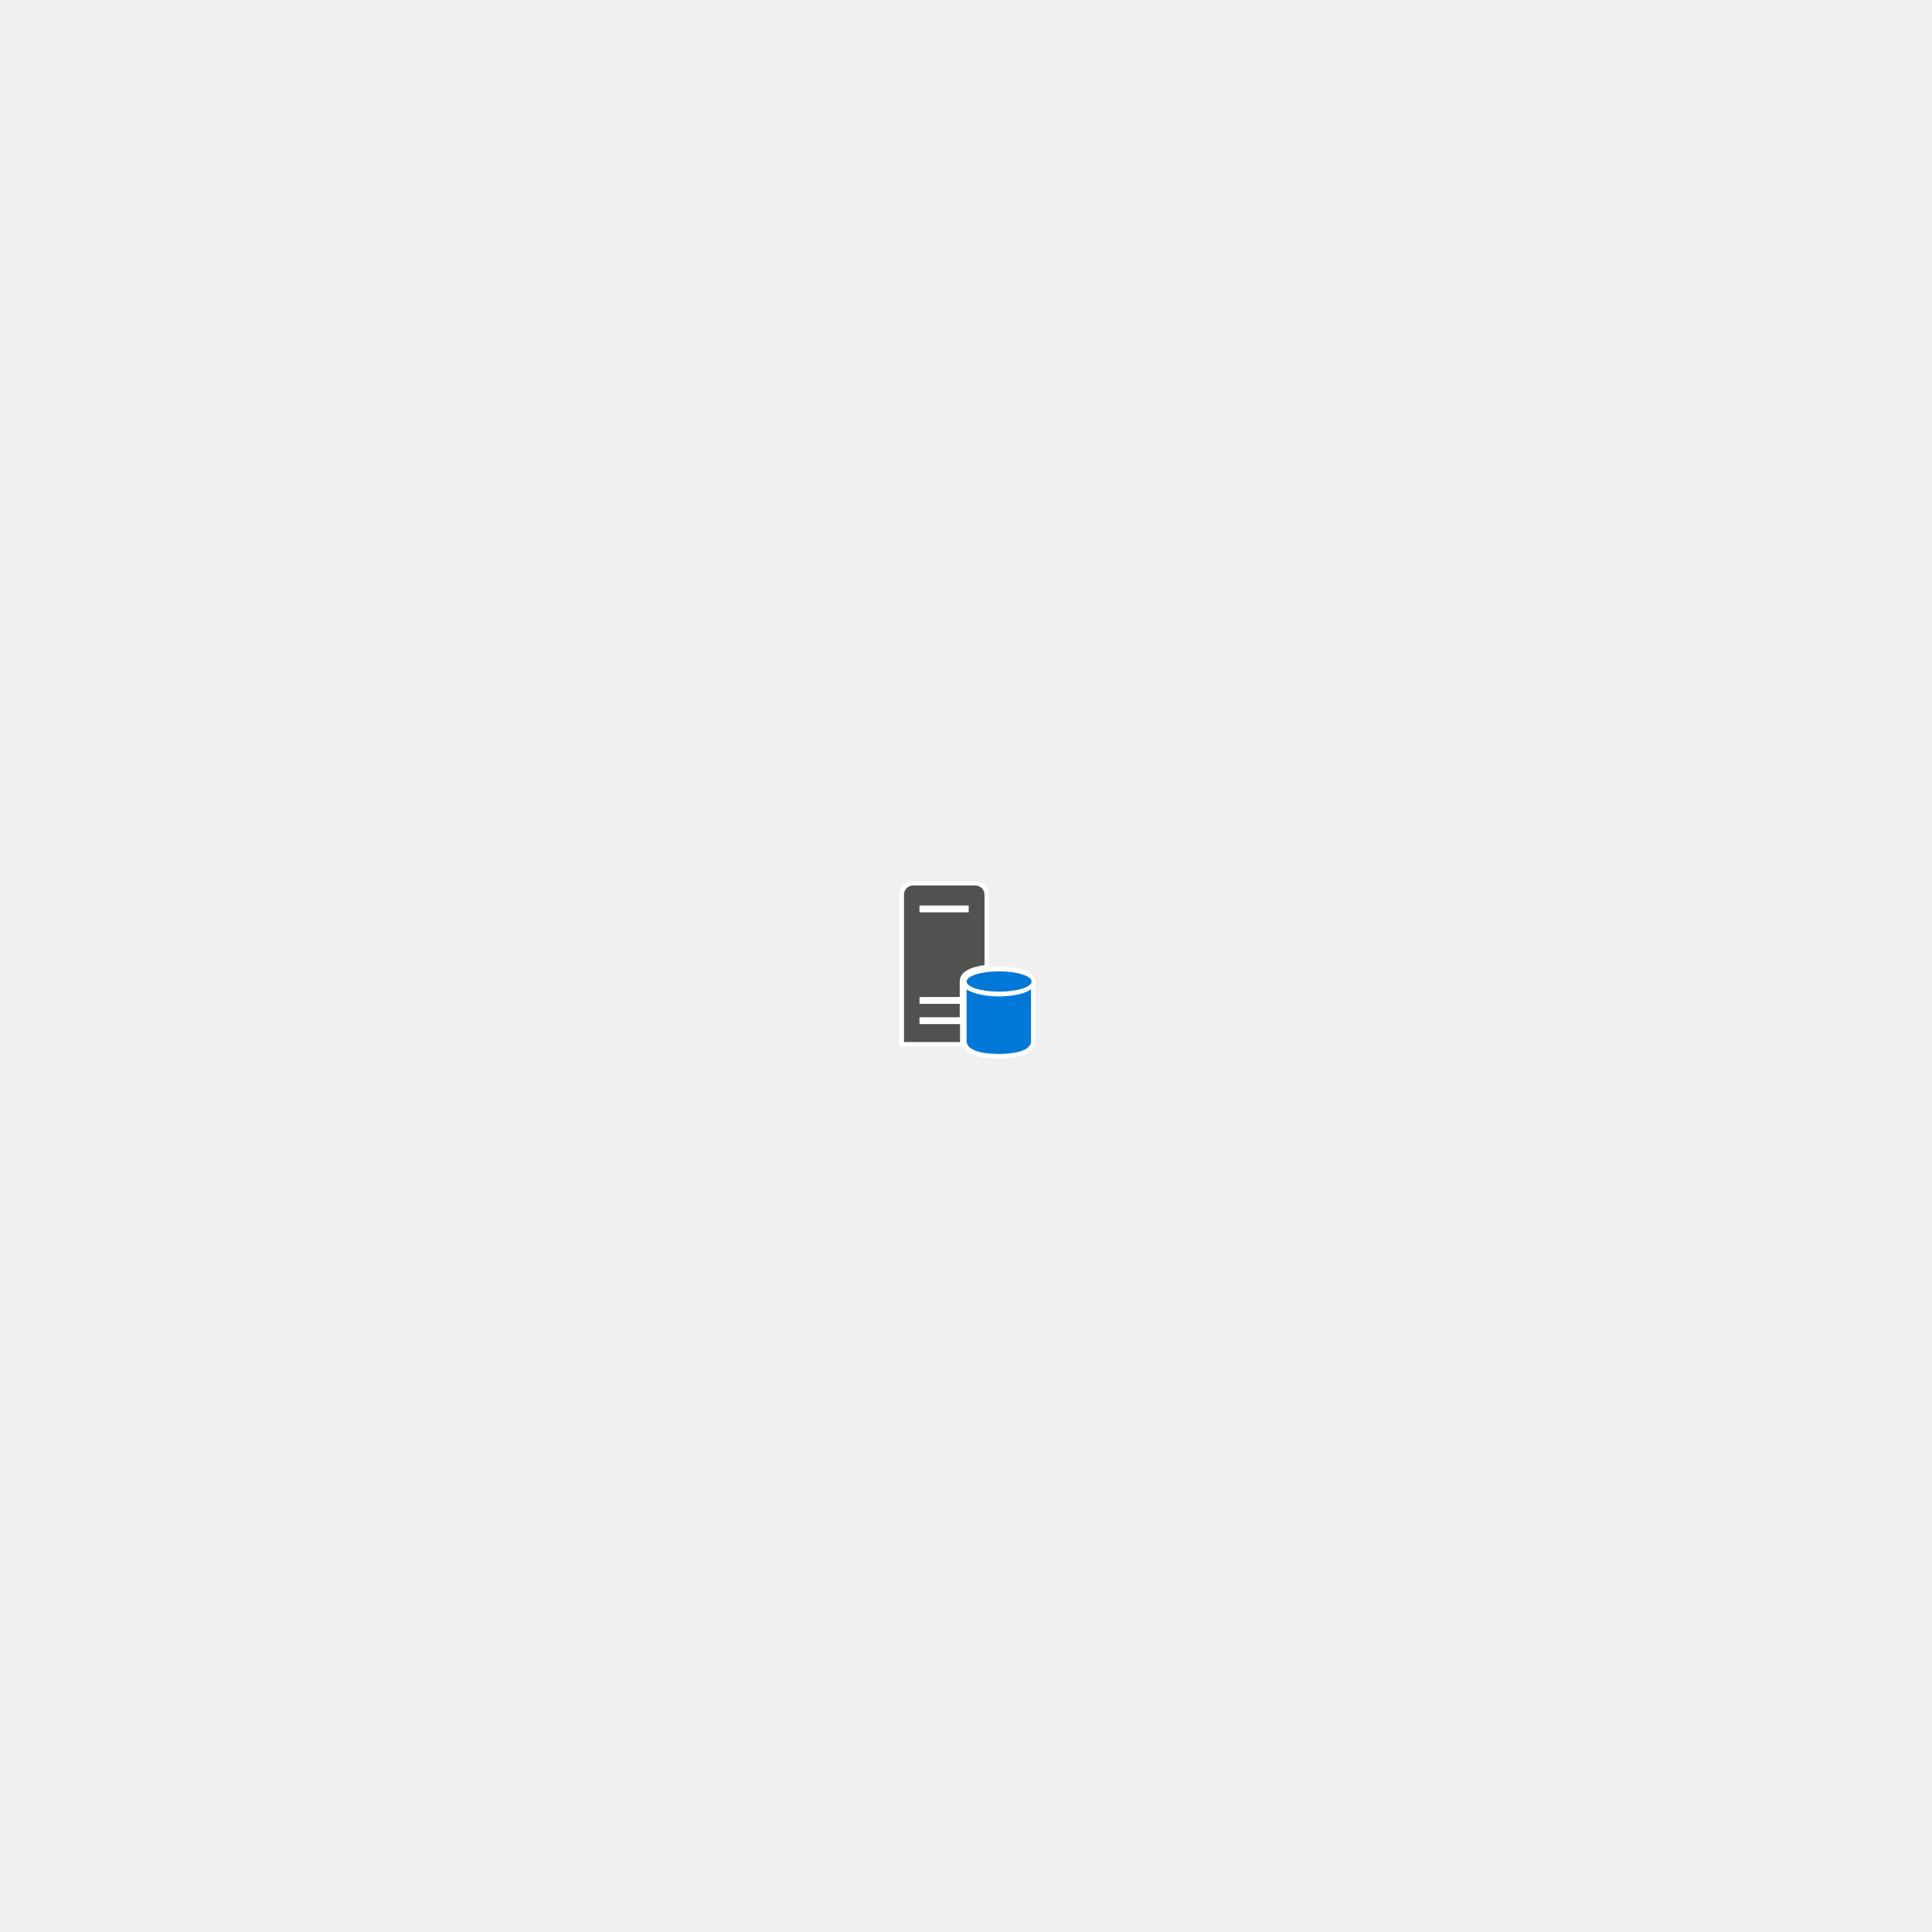
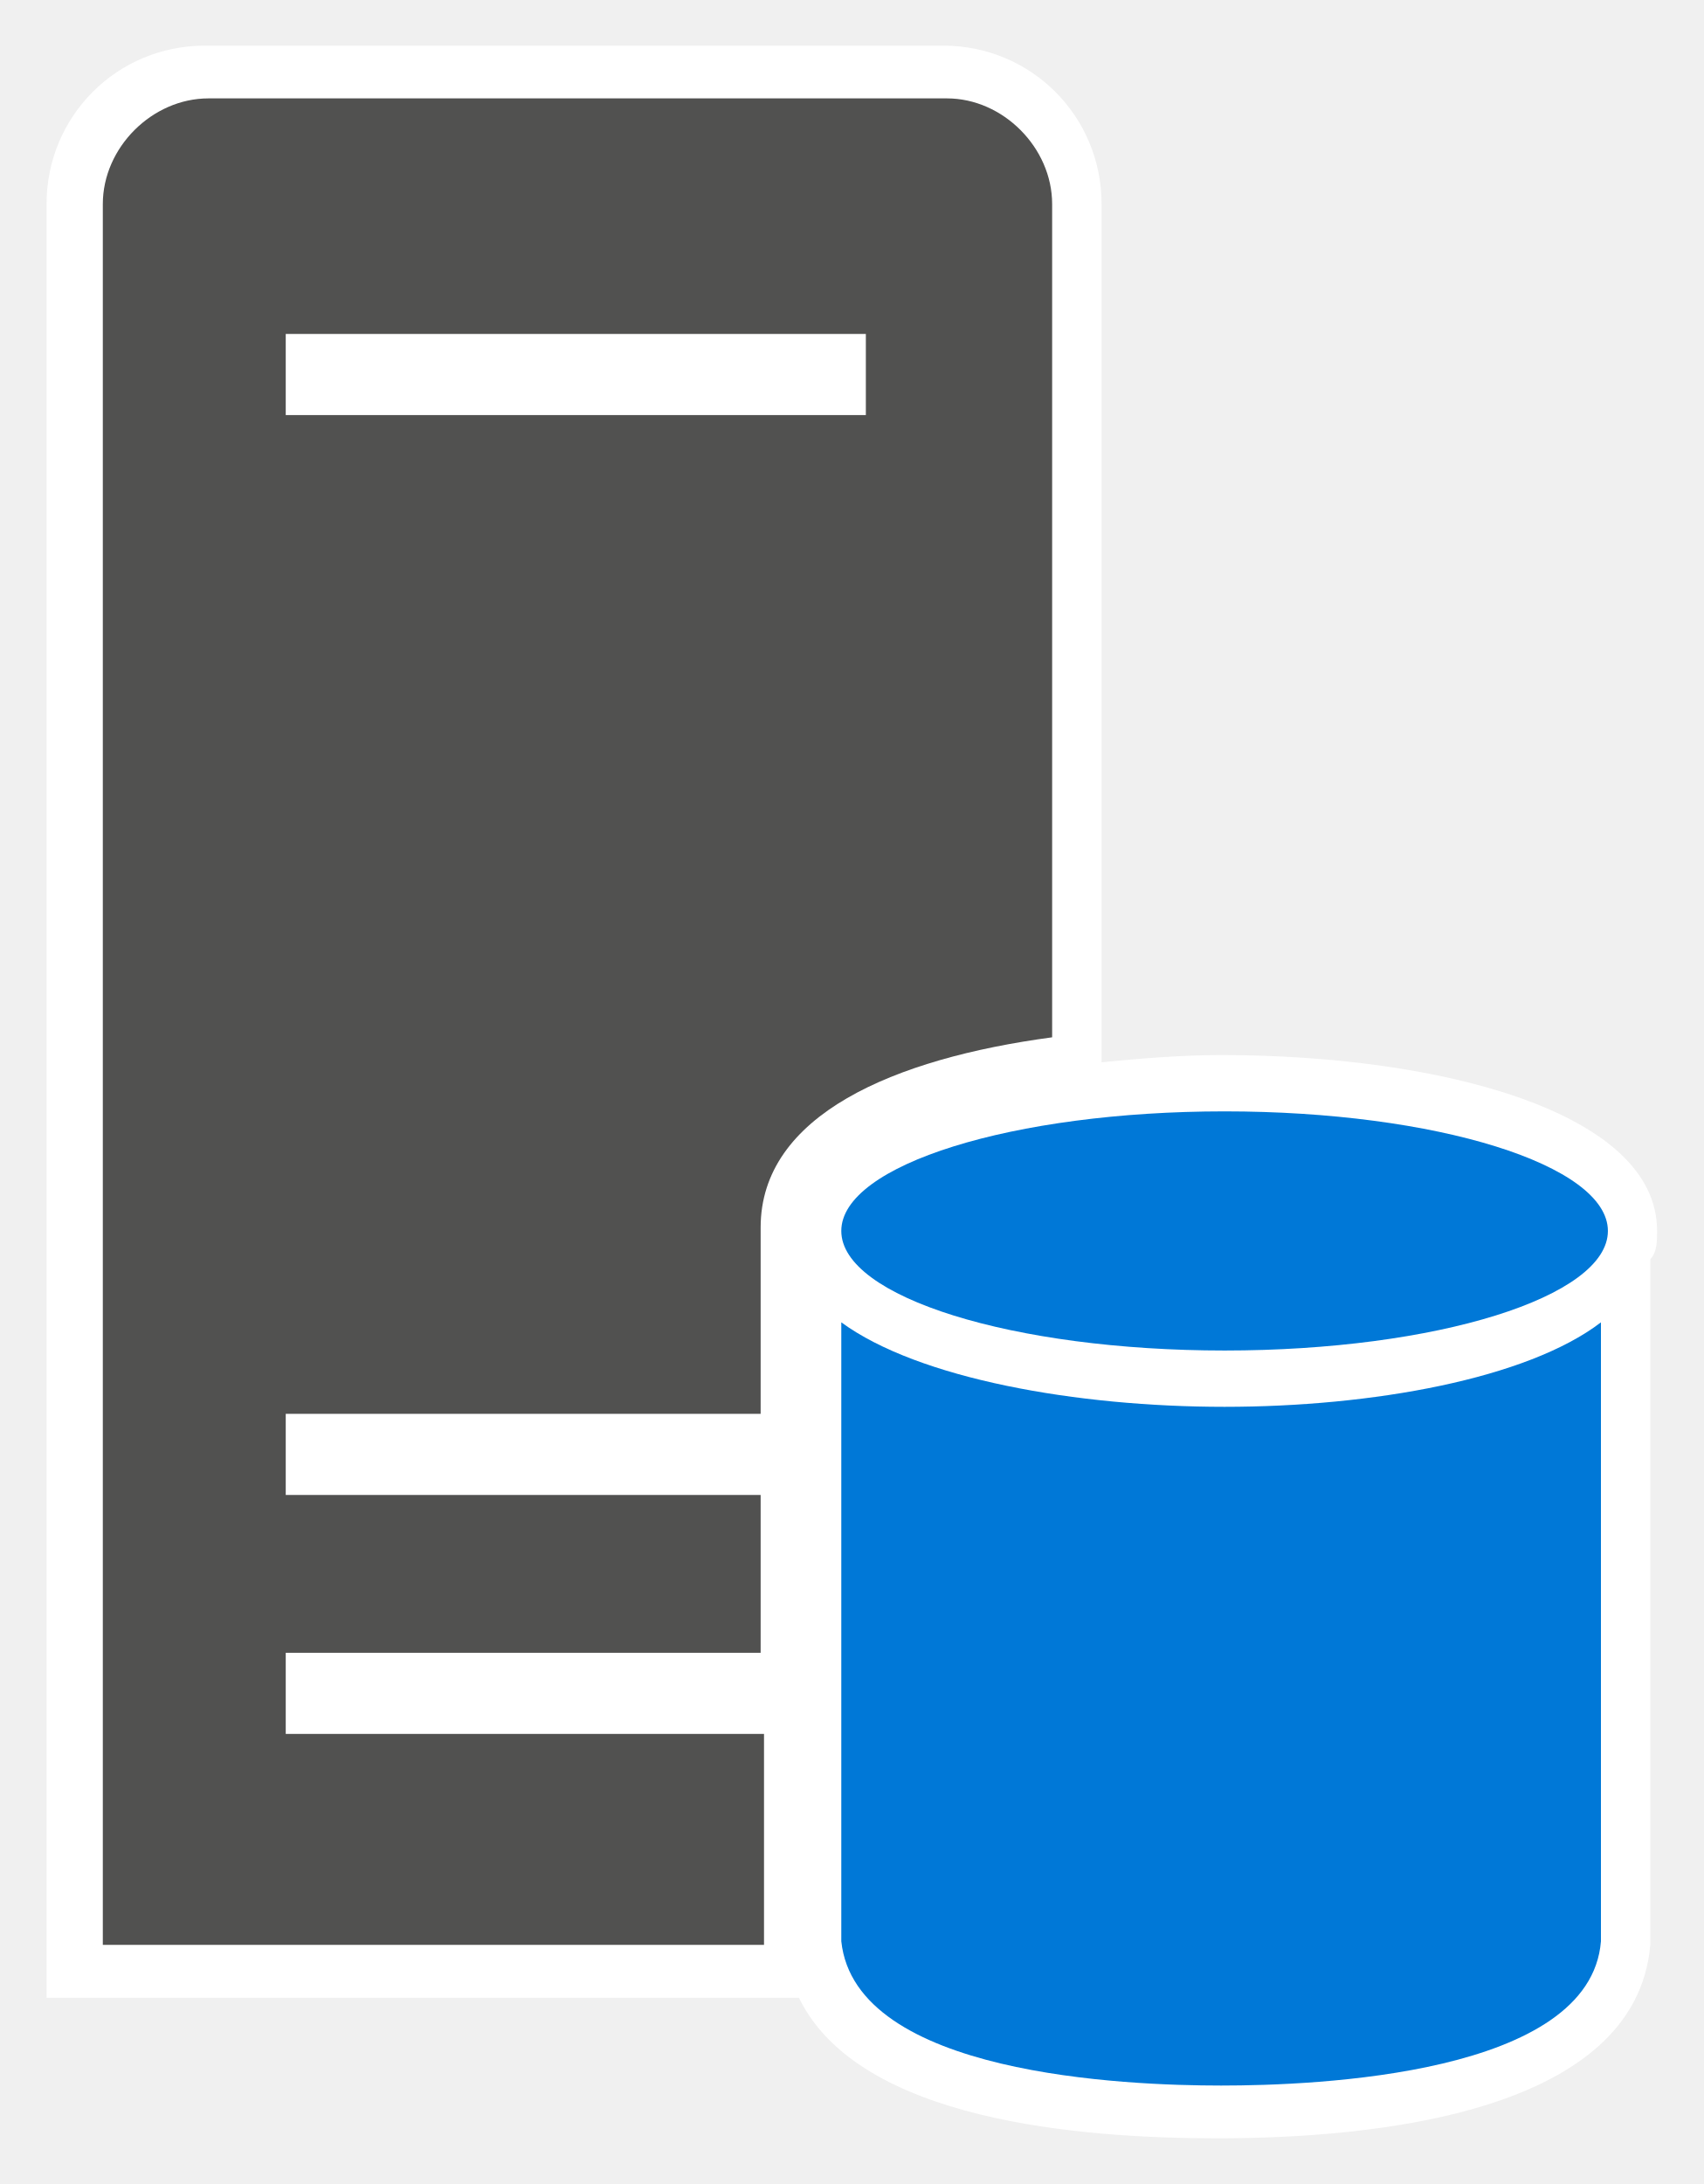
- <svg xmlns="http://www.w3.org/2000/svg" version="1.1" x="0px" y="0px" viewBox="0 0 648 648" enable-background="new 0 0 648 648" xml:space="preserve">
-   <g id="Layer_1">
- </g>
-   <g id="Completed_Icons">
-     <path fill="#FFFFFF" d="M347.4,329.2c0-3.4-6.2-5-12.4-5c-1.1,0-2.3,0.1-3.4,0.2V300c0-2.5-2-4.5-4.5-4.5h-21c-2.5,0-4.5,2-4.5,4.5   v51h21.4c1.7,3.5,8,4,11.9,4c4.4,0,11.9-0.7,12.3-5.5l0-19.5C347.4,329.8,347.4,329.5,347.4,329.2z" />
-     <g>
-       <path fill="#515150" d="M321.9,343.5h-13.5v-2.3h13.5v-4.5h-13.5v-2.3h13.5v-4.6v-0.7c0-3.2,3.8-4.8,8.3-5.4V300c0-1.6-1.4-3-3-3    h-21c-1.6,0-3,1.4-3,3v49.5h18.8v-0.9V343.5z M308.4,303.7h16.5v2.3h-16.5V303.7z" />
-       <path fill="#0078D7" d="M324.2,331.8v16.7v0.9c0.4,3.8,8.1,4.1,10.8,4.1c2.7,0,10.5-0.3,10.8-4.1v-0.9v-16.7    c-2.1,1.6-6.5,2.4-10.7,2.4S326.4,333.4,324.2,331.8z" />
-       <ellipse fill="#0078D7" cx="335.1" cy="329.2" rx="10.9" ry="3.4" />
+ <svg xmlns="http://www.w3.org/2000/svg" xmlns:ns1="http://schemas.microsoft.com/visio/2003/SVGExtensions/" width="0.49in" height="0.628in" viewBox="0 0 35.26 45.242" xml:space="preserve" color-interpolation-filters="sRGB" class="st4">
+   <ns1:documentProperties ns1:langID="1033" ns1:viewMarkup="false" />
+   <style type="text/css">
+ 	
+ 		.st1 {fill:#ffffff;stroke:none;stroke-linecap:butt;stroke-width:0.944}
+ 		.st2 {fill:#515150;stroke:none;stroke-linecap:butt;stroke-width:0.944}
+ 		.st3 {fill:#0078d7;stroke:none;stroke-linecap:butt;stroke-width:0.944}
+ 		.st4 {fill:none;fill-rule:evenodd;font-size:12px;overflow:visible;stroke-linecap:square;stroke-miterlimit:3}
+ 	
+ 	</style>
+   <g ns1:mID="0" ns1:index="1" ns1:groupContext="foregroundPage">
+     <ns1:pageProperties ns1:drawingScale="1" ns1:pageScale="1" ns1:drawingUnits="19" ns1:shadowOffsetX="9" ns1:shadowOffsetY="-9" />
+     <g id="group17-1" transform="translate(0.944444,-0.944444)" ns1:mID="17" ns1:groupContext="group">
+       <g id="group18-2" ns1:mID="18" ns1:groupContext="group">
+         <g id="shape19-3" ns1:mID="19" ns1:groupContext="shape">
+           <path d="M33.37 26.44 C33.37 23.97 28.85 22.8 24.34 22.8 C23.53 22.8 22.66 22.87 21.86 22.95 L21.86 5.17 C21.86          3.35 20.4 1.89 18.58 1.89 L3.28 1.89 C1.46 1.89 0 3.35 0 5.17 L0 42.33 L15.59 42.33 C16.83 44.88          21.42 45.24 24.26 45.24 C27.47 45.24 32.93 44.73 33.23 41.23 L33.23 27.03 C33.37 26.88 33.37 26.66          33.37 26.44 Z" class="st1" />
+         </g>
+         <g id="group20-5" transform="translate(1.16581,-1.09294)" ns1:mID="20" ns1:groupContext="group">
+           <g id="shape21-6" ns1:mID="21" ns1:groupContext="shape" transform="translate(-1.57874E-13,-2.91452)">
+             <path d="M13.63 40.87 L3.79 40.87 L3.79 39.19 L13.63 39.19 L13.63 35.92 L3.79 35.92 L3.79 34.24 L13.63 34.24           L13.63 30.89 L13.63 30.38 C13.63 28.05 16.39 26.88 19.67 26.44 L19.67 9.18 C19.67 8.01 18.65           6.99 17.49 6.99 L2.19 6.99 C1.02 6.99 0 8.01 0 9.18 L0 45.24 L13.7 45.24 L13.7 44.59 L13.7 40.87           L13.63 40.87 ZM3.79 11.87 L15.81 11.87 L15.81 13.55 L3.79 13.55 L3.79 11.87 Z" class="st2" />
+           </g>
+           <g id="shape22-8" ns1:mID="22" ns1:groupContext="shape" transform="translate(15.3012,0)">
+             <path d="M0 29.43 L0 41.6 L0 42.25 C0.29 45.02 5.9 45.24 7.87 45.24 C9.84 45.24 15.52 45.02 15.74 42.25 L15.74           41.6 L15.74 29.43 C14.21 30.6 11 31.18 7.94 31.18 C4.88 31.18 1.6 30.6 0 29.43 Z" class="st3" />
+           </g>
+           <g id="shape23-10" ns1:mID="23" ns1:groupContext="shape" transform="translate(15.3012,-15.2284)">
+             <ellipse cx="7.942" cy="42.765" rx="7.942" ry="2.477" class="st3" />
+           </g>
+         </g>
+       </g>
    </g>
  </g>
</svg>
